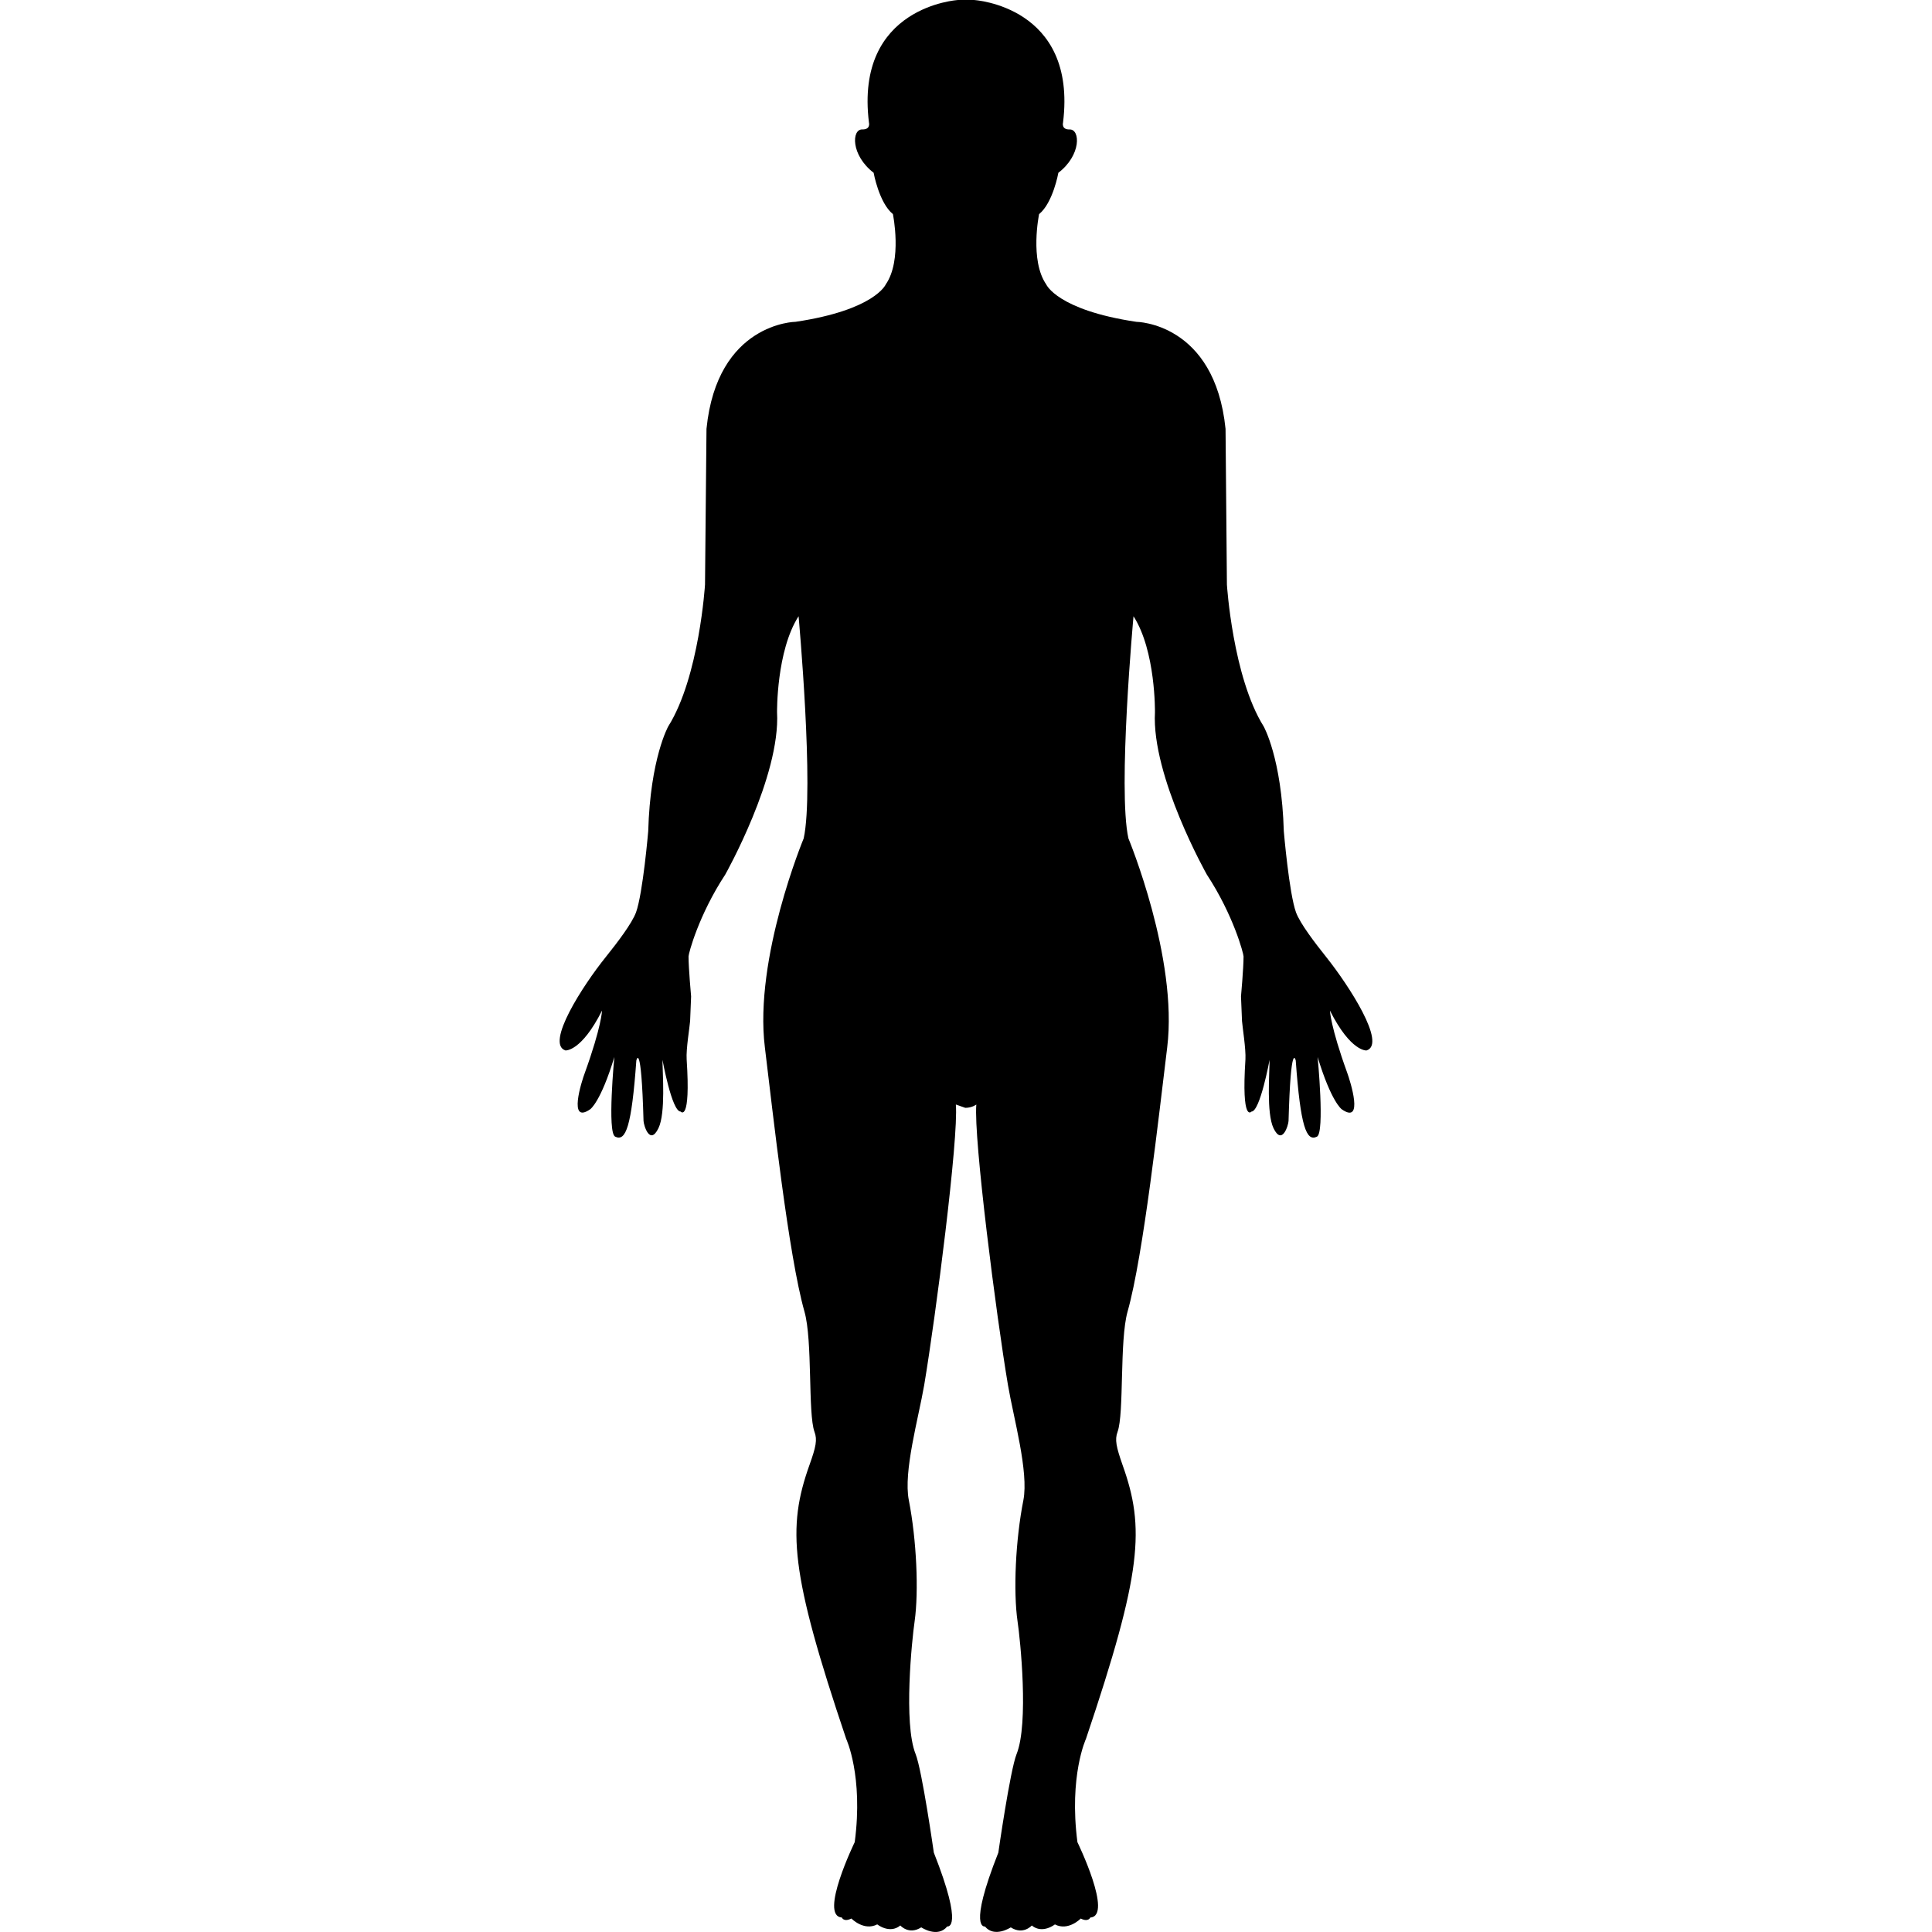
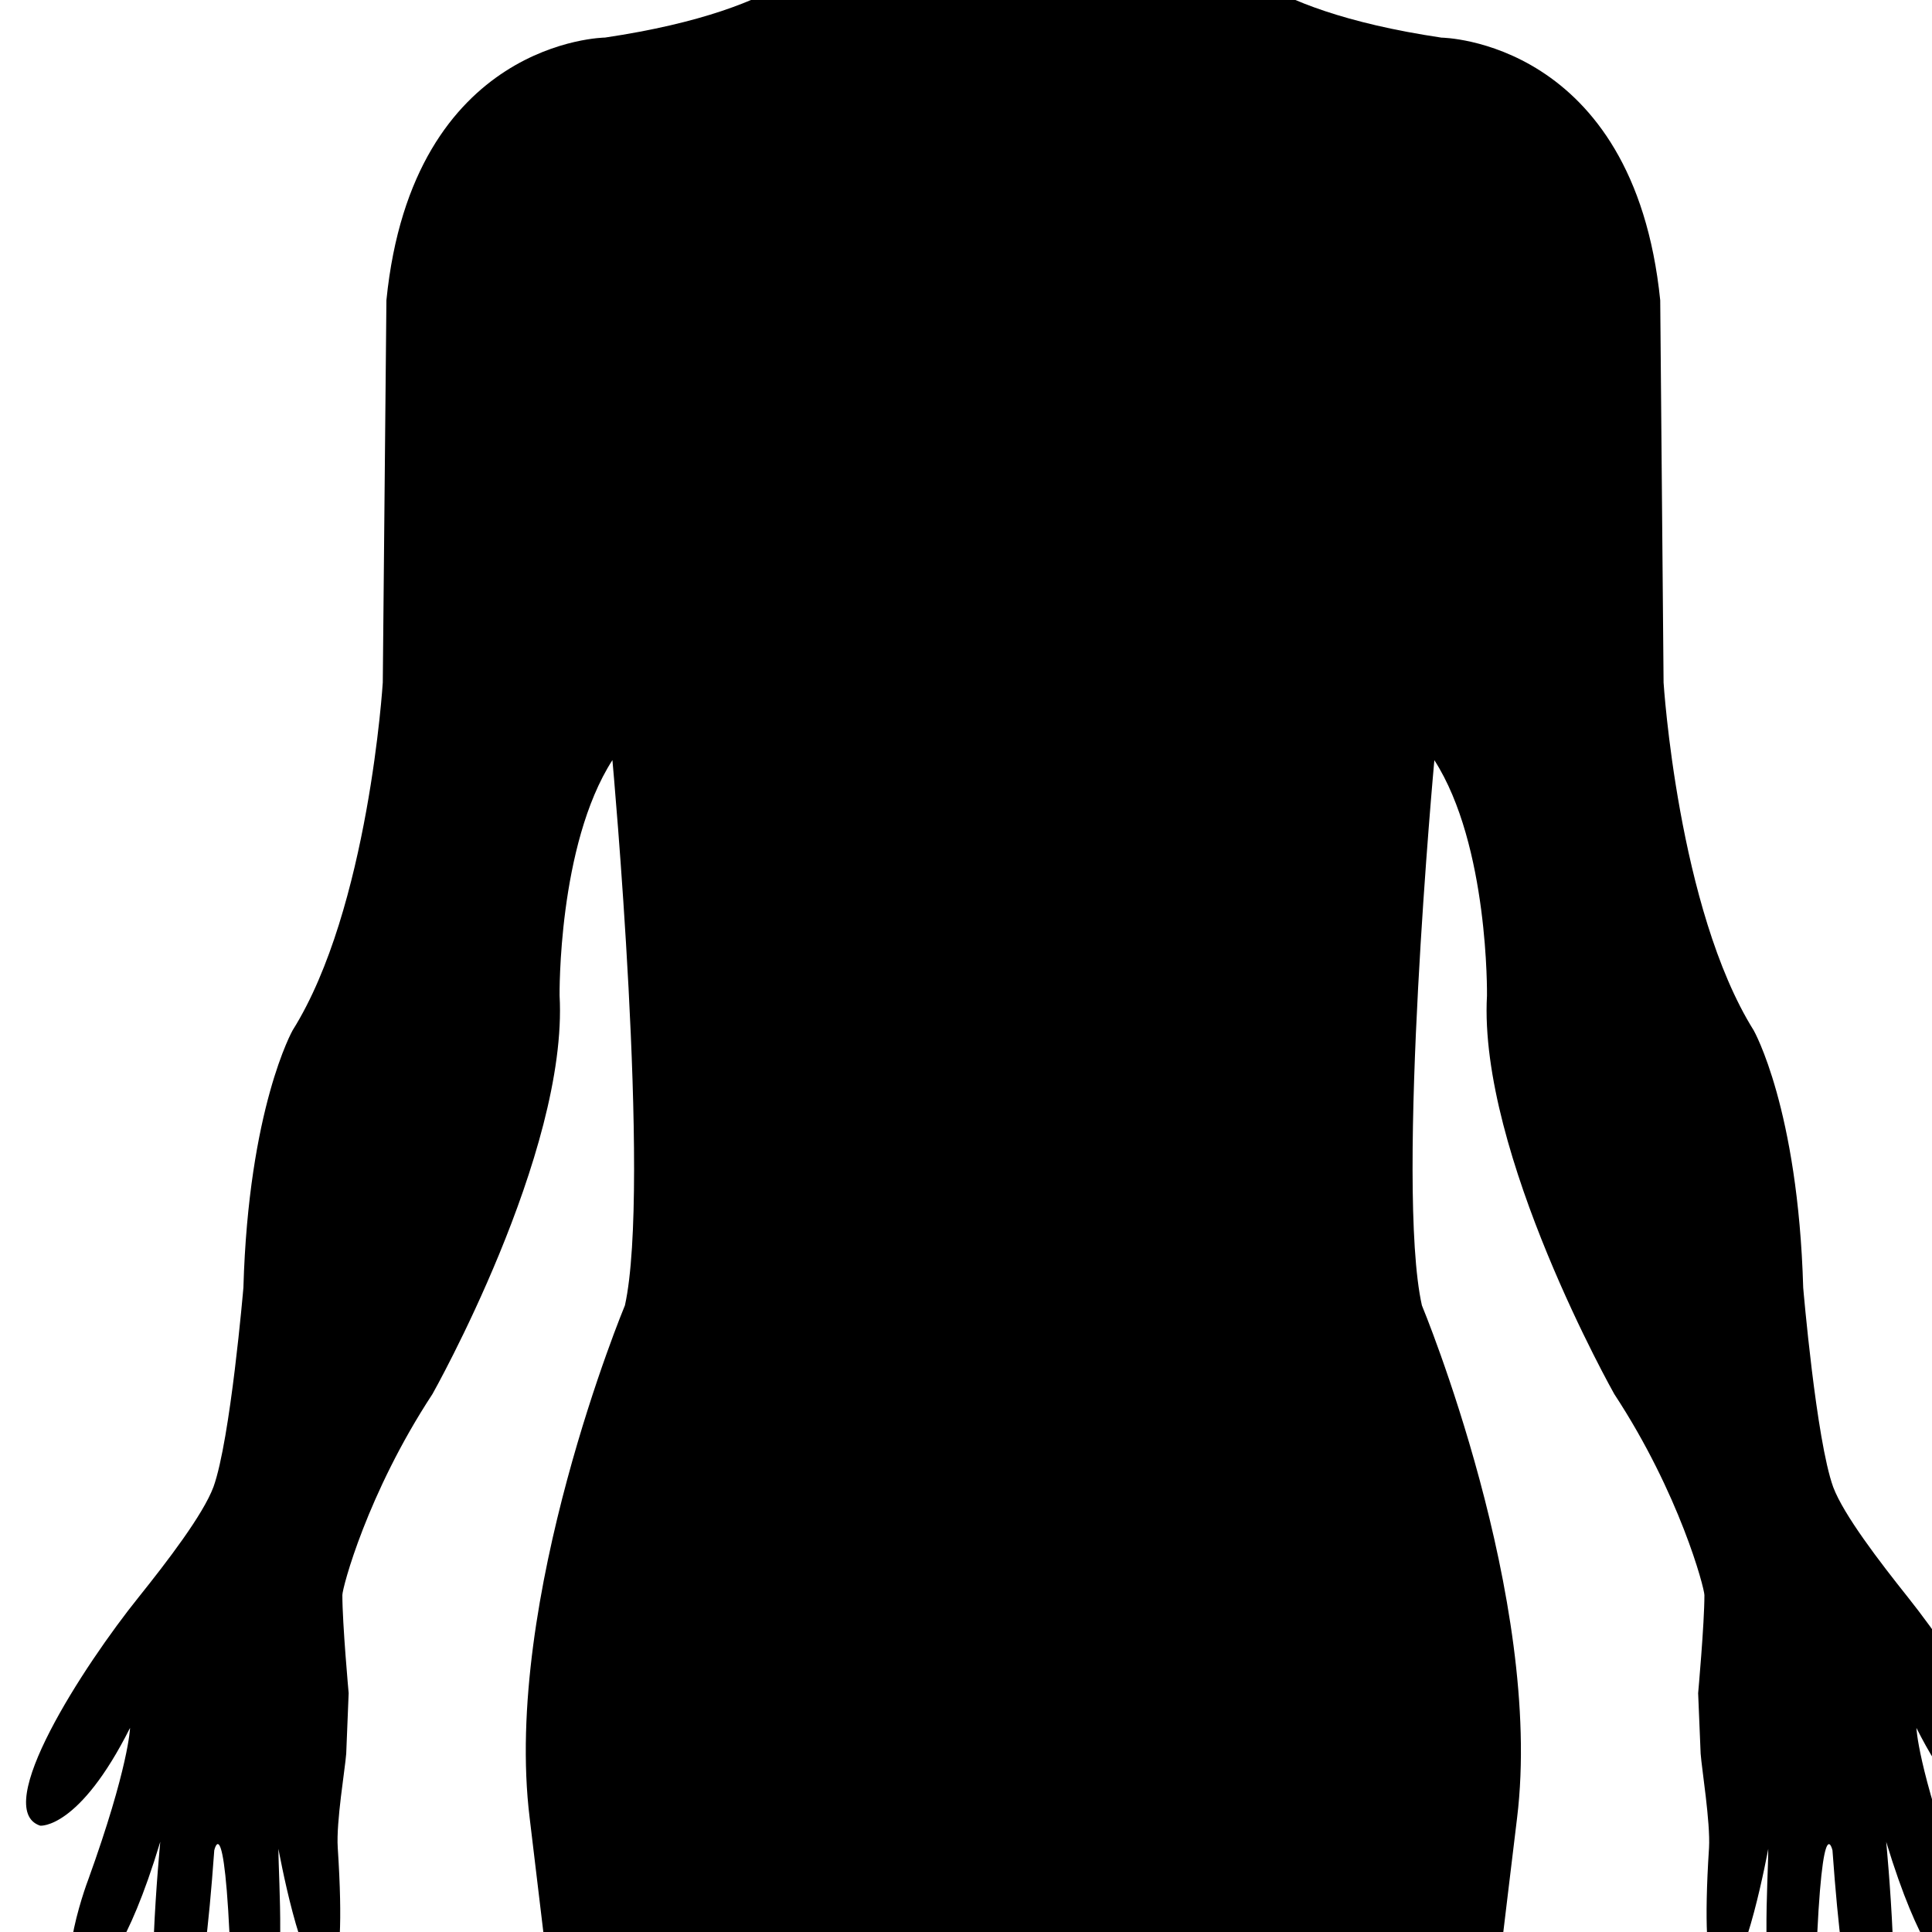
<svg xmlns="http://www.w3.org/2000/svg" version="1.1" id="Capa_1" x="0px" y="0px" width="206.326px" height="206.326px" viewBox="0 0 206.326 206.326" style="enable-background:new 0 0 206.326 206.326;" xml:space="preserve">
-   <g>
-     <g>
-       <path d="M104.265,117.959c-0.304,3.58,2.126,22.529,3.38,29.959c0.597,3.52,2.234,9.255,1.645,12.3    c-0.841,4.244-1.084,9.736-0.621,12.934c0.292,1.942,1.211,10.899-0.104,14.175c-0.688,1.718-1.949,10.522-1.949,10.522    c-3.285,8.294-1.431,7.886-1.431,7.886c1.017,1.248,2.759,0.098,2.759,0.098c1.327,0.846,2.246-0.201,2.246-0.201    c1.139,0.943,2.467-0.116,2.467-0.116c1.431,0.743,2.758-0.627,2.758-0.627c0.822,0.414,1.023-0.109,1.023-0.109    c2.466-0.158-1.376-8.05-1.376-8.05c-0.92-7.088,0.913-11.033,0.913-11.033c6.004-17.805,6.309-22.53,3.909-29.24    c-0.676-1.937-0.847-2.704-0.536-3.545c0.719-1.941,0.195-9.748,1.072-12.848c1.692-5.979,3.361-21.142,4.231-28.217    c1.169-9.53-4.141-22.308-4.141-22.308c-1.163-5.2,0.542-23.727,0.542-23.727c2.381,3.705,2.29,10.245,2.29,10.245    c-0.378,6.859,5.541,17.342,5.541,17.342c2.844,4.332,3.921,8.442,3.921,8.747c0,1.248-0.273,4.269-0.273,4.269l0.109,2.631    c0.049,0.67,0.426,2.977,0.365,4.092c-0.444,6.862,0.646,5.571,0.646,5.571c0.92,0,1.931-5.522,1.931-5.522    c0,1.424-0.348,5.687,0.42,7.295c0.919,1.918,1.595-0.329,1.607-0.78c0.243-8.737,0.768-6.448,0.768-6.448    c0.511,7.088,1.139,8.689,2.265,8.135c0.853-0.407,0.073-8.506,0.073-8.506c1.461,4.811,2.569,5.577,2.569,5.577    c2.411,1.693,0.92-2.983,0.585-3.909c-1.784-4.92-1.839-6.625-1.839-6.625c2.229,4.421,3.909,4.257,3.909,4.257    c2.174-0.694-1.9-6.954-4.287-9.953c-1.218-1.528-2.789-3.574-3.245-4.789c-0.743-2.058-1.304-8.674-1.304-8.674    c-0.225-7.807-2.155-11.198-2.155-11.198c-3.3-5.282-3.921-15.135-3.921-15.135l-0.146-16.635    c-1.157-11.347-9.518-11.429-9.518-11.429c-8.451-1.258-9.627-3.988-9.627-3.988c-1.79-2.576-0.767-7.514-0.767-7.514    c1.485-1.208,2.058-4.415,2.058-4.415c2.466-1.891,2.345-4.658,1.206-4.628c-0.914,0.024-0.707-0.733-0.707-0.733    C115.068,0.636,104.01,0,104.01,0h-1.688c0,0-11.063,0.636-9.523,13.089c0,0,0.207,0.758-0.715,0.733    c-1.136-0.03-1.242,2.737,1.215,4.628c0,0,0.572,3.206,2.058,4.415c0,0,1.023,4.938-0.767,7.514c0,0-1.172,2.73-9.627,3.988    c0,0-8.375,0.082-9.514,11.429l-0.158,16.635c0,0-0.609,9.853-3.922,15.135c0,0-1.921,3.392-2.143,11.198    c0,0-0.563,6.616-1.303,8.674c-0.451,1.209-2.021,3.255-3.249,4.789c-2.408,2.993-6.455,9.24-4.29,9.953    c0,0,1.689,0.164,3.909-4.257c0,0-0.046,1.693-1.827,6.625c-0.35,0.914-1.839,5.59,0.573,3.909c0,0,1.117-0.767,2.569-5.577    c0,0-0.779,8.099,0.088,8.506c1.133,0.555,1.751-1.047,2.262-8.135c0,0,0.524-2.289,0.767,6.448    c0.012,0.451,0.673,2.698,1.596,0.78c0.779-1.608,0.429-5.864,0.429-7.295c0,0,0.999,5.522,1.933,5.522    c0,0,1.099,1.291,0.648-5.571c-0.073-1.121,0.32-3.422,0.369-4.092l0.106-2.631c0,0-0.274-3.014-0.274-4.269    c0-0.311,1.078-4.415,3.921-8.747c0,0,5.913-10.488,5.532-17.342c0,0-0.082-6.54,2.299-10.245c0,0,1.69,18.526,0.545,23.727    c0,0-5.319,12.778-4.146,22.308c0.864,7.094,2.53,22.237,4.226,28.217c0.886,3.094,0.362,10.899,1.072,12.848    c0.32,0.847,0.152,1.627-0.536,3.545c-2.387,6.71-2.083,11.436,3.921,29.24c0,0,1.848,3.945,0.914,11.033    c0,0-3.836,7.892-1.379,8.05c0,0,0.192,0.523,1.023,0.109c0,0,1.327,1.37,2.761,0.627c0,0,1.328,1.06,2.463,0.116    c0,0,0.91,1.047,2.237,0.201c0,0,1.742,1.175,2.777-0.098c0,0,1.839,0.408-1.435-7.886c0,0-1.254-8.793-1.945-10.522    c-1.318-3.275-0.387-12.251-0.106-14.175c0.453-3.216,0.21-8.695-0.618-12.934c-0.606-3.038,1.035-8.774,1.641-12.3    c1.245-7.423,3.685-26.373,3.38-29.959l1.008,0.354C103.809,118.312,104.265,117.959,104.265,117.959z" />
+   <defs id="defs41" />
+   <g id="g6" transform="matrix(2.454098,0,0,2.454098,-143.8928,-80.3278)">
+     <g id="g4">
+       <path d="m 104.265,117.959 c -0.304,3.58 2.126,22.529 3.38,29.959 0.597,3.52 2.234,9.255 1.645,12.3 -0.841,4.244 -1.084,9.736 -0.621,12.934 0.292,1.942 1.211,10.899 -0.104,14.175 -0.688,1.718 -1.949,10.522 -1.949,10.522 -3.285,8.294 -1.431,7.886 -1.431,7.886 1.017,1.248 2.759,0.098 2.759,0.098 1.327,0.846 2.246,-0.201 2.246,-0.201 1.139,0.943 2.467,-0.116 2.467,-0.116 1.431,0.743 2.758,-0.627 2.758,-0.627 0.822,0.414 1.023,-0.109 1.023,-0.109 2.466,-0.158 -1.376,-8.05 -1.376,-8.05 -0.92,-7.088 0.913,-11.033 0.913,-11.033 6.004,-17.805 6.309,-22.53 3.909,-29.24 -0.676,-1.937 -0.847,-2.704 -0.536,-3.545 0.719,-1.941 0.195,-9.748 1.072,-12.848 1.692,-5.979 3.361,-21.142 4.231,-28.217 1.169,-9.53 -4.141,-22.308 -4.141,-22.308 -1.163,-5.2 0.542,-23.727 0.542,-23.727 2.381,3.705 2.29,10.245 2.29,10.245 -0.378,6.859 5.541,17.342 5.541,17.342 2.844,4.332 3.921,8.442 3.921,8.747 0,1.248 -0.273,4.269 -0.273,4.269 l 0.109,2.631 c 0.049,0.67 0.426,2.977 0.365,4.092 -0.444,6.862 0.646,5.571 0.646,5.571 0.92,0 1.931,-5.522 1.931,-5.522 0,1.424 -0.348,5.687 0.42,7.295 0.919,1.918 1.595,-0.329 1.607,-0.78 0.243,-8.737 0.768,-6.448 0.768,-6.448 0.511,7.088 1.139,8.689 2.265,8.135 0.853,-0.407 0.073,-8.506 0.073,-8.506 1.461,4.811 2.569,5.577 2.569,5.577 2.411,1.693 0.92,-2.983 0.585,-3.909 -1.784,-4.92 -1.839,-6.625 -1.839,-6.625 2.229,4.421 3.909,4.257 3.909,4.257 2.174,-0.694 -1.9,-6.954 -4.287,-9.953 -1.218,-1.528 -2.789,-3.574 -3.245,-4.789 -0.743,-2.058 -1.304,-8.674 -1.304,-8.674 -0.225,-7.807 -2.155,-11.198 -2.155,-11.198 -3.3,-5.282 -3.921,-15.135 -3.921,-15.135 l -0.146,-16.635 c -1.157,-11.347 -9.518,-11.429 -9.518,-11.429 -8.451,-1.258 -9.627,-3.988 -9.627,-3.988 -1.79,-2.576 -0.767,-7.514 -0.767,-7.514 1.485,-1.208 2.058,-4.415 2.058,-4.415 2.466,-1.891 2.345,-4.658 1.206,-4.628 -0.914,0.024 -0.707,-0.733 -0.707,-0.733 C 115.068,0.636 104.01,0 104.01,0 h -1.688 c 0,0 -11.063,0.636 -9.523,13.089 0,0 0.207,0.758 -0.715,0.733 -1.136,-0.03 -1.242,2.737 1.215,4.628 0,0 0.572,3.206 2.058,4.415 0,0 1.023,4.938 -0.767,7.514 0,0 -1.172,2.73 -9.627,3.988 0,0 -8.375,0.082 -9.514,11.429 l -0.158,16.635 c 0,0 -0.609,9.853 -3.922,15.135 0,0 -1.921,3.392 -2.143,11.198 0,0 -0.563,6.616 -1.303,8.674 -0.451,1.209 -2.021,3.255 -3.249,4.789 -2.408,2.993 -6.455,9.24 -4.29,9.953 0,0 1.689,0.164 3.909,-4.257 0,0 -0.046,1.693 -1.827,6.625 -0.35,0.914 -1.839,5.59 0.573,3.909 0,0 1.117,-0.767 2.569,-5.577 0,0 -0.779,8.099 0.088,8.506 1.133,0.555 1.751,-1.047 2.262,-8.135 0,0 0.524,-2.289 0.767,6.448 0.012,0.451 0.673,2.698 1.596,0.78 0.779,-1.608 0.429,-5.864 0.429,-7.295 0,0 0.999,5.522 1.933,5.522 0,0 1.099,1.291 0.648,-5.571 -0.073,-1.121 0.32,-3.422 0.369,-4.092 l 0.106,-2.631 c 0,0 -0.274,-3.014 -0.274,-4.269 0,-0.311 1.078,-4.415 3.921,-8.747 0,0 5.913,-10.488 5.532,-17.342 0,0 -0.082,-6.54 2.299,-10.245 0,0 1.69,18.526 0.545,23.727 0,0 -5.319,12.778 -4.146,22.308 0.864,7.094 2.53,22.237 4.226,28.217 0.886,3.094 0.362,10.899 1.072,12.848 0.32,0.847 0.152,1.627 -0.536,3.545 -2.387,6.71 -2.083,11.436 3.921,29.24 0,0 1.848,3.945 0.914,11.033 0,0 -3.836,7.892 -1.379,8.05 0,0 0.192,0.523 1.023,0.109 0,0 1.327,1.37 2.761,0.627 0,0 1.328,1.06 2.463,0.116 0,0 0.91,1.047 2.237,0.201 0,0 1.742,1.175 2.777,-0.098 0,0 1.839,0.408 -1.435,-7.886 0,0 -1.254,-8.793 -1.945,-10.522 -1.318,-3.275 -0.387,-12.251 -0.106,-14.175 0.453,-3.216 0.21,-8.695 -0.618,-12.934 -0.606,-3.038 1.035,-8.774 1.641,-12.3 1.245,-7.423 3.685,-26.373 3.38,-29.959 l 1.008,0.354 c 0.722,0.002 1.178,-0.351 1.178,-0.351 z" id="path2" />
    </g>
  </g>
-   <g>
+   <g id="g8">
</g>
-   <g>
+   <g id="g10">
</g>
-   <g>
+   <g id="g12">
</g>
-   <g>
+   <g id="g14">
</g>
-   <g>
+   <g id="g16">
</g>
-   <g>
+   <g id="g18">
</g>
-   <g>
+   <g id="g20">
</g>
-   <g>
+   <g id="g22">
</g>
-   <g>
+   <g id="g24">
</g>
-   <g>
+   <g id="g26">
</g>
-   <g>
+   <g id="g28">
</g>
-   <g>
+   <g id="g30">
</g>
-   <g>
+   <g id="g32">
</g>
-   <g>
+   <g id="g34">
</g>
-   <g>
+   <g id="g36">
</g>
</svg>
